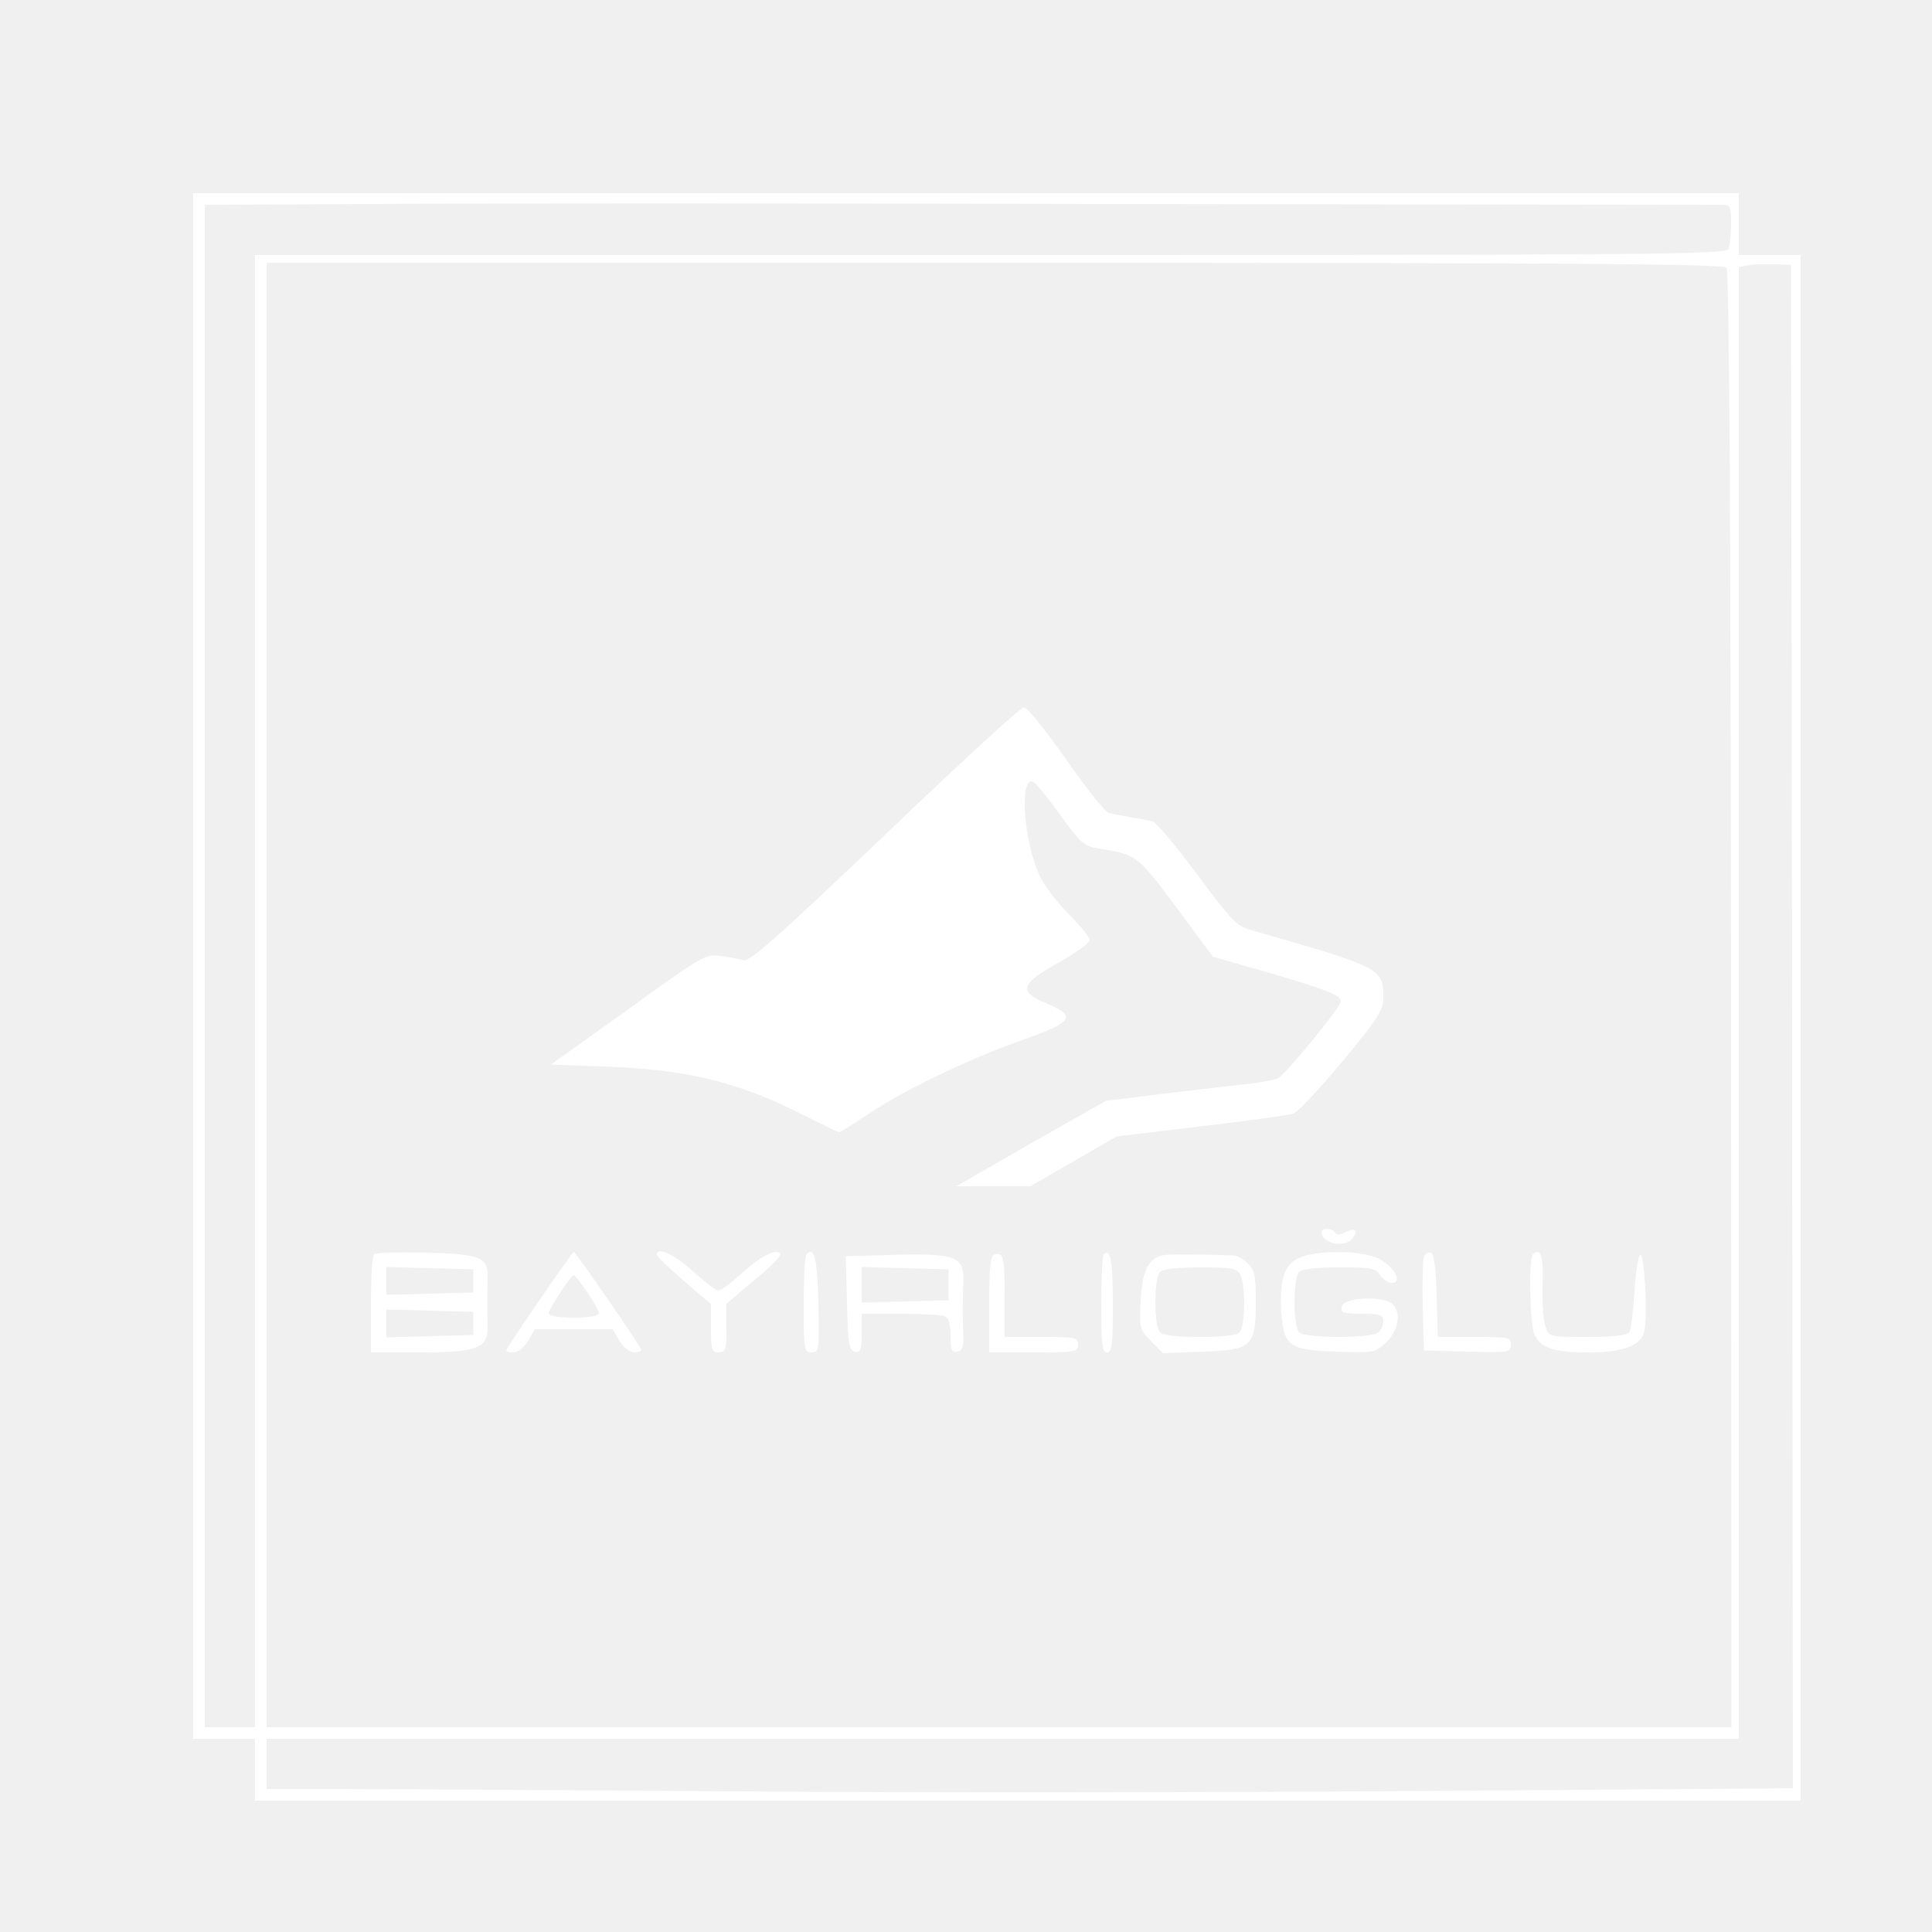
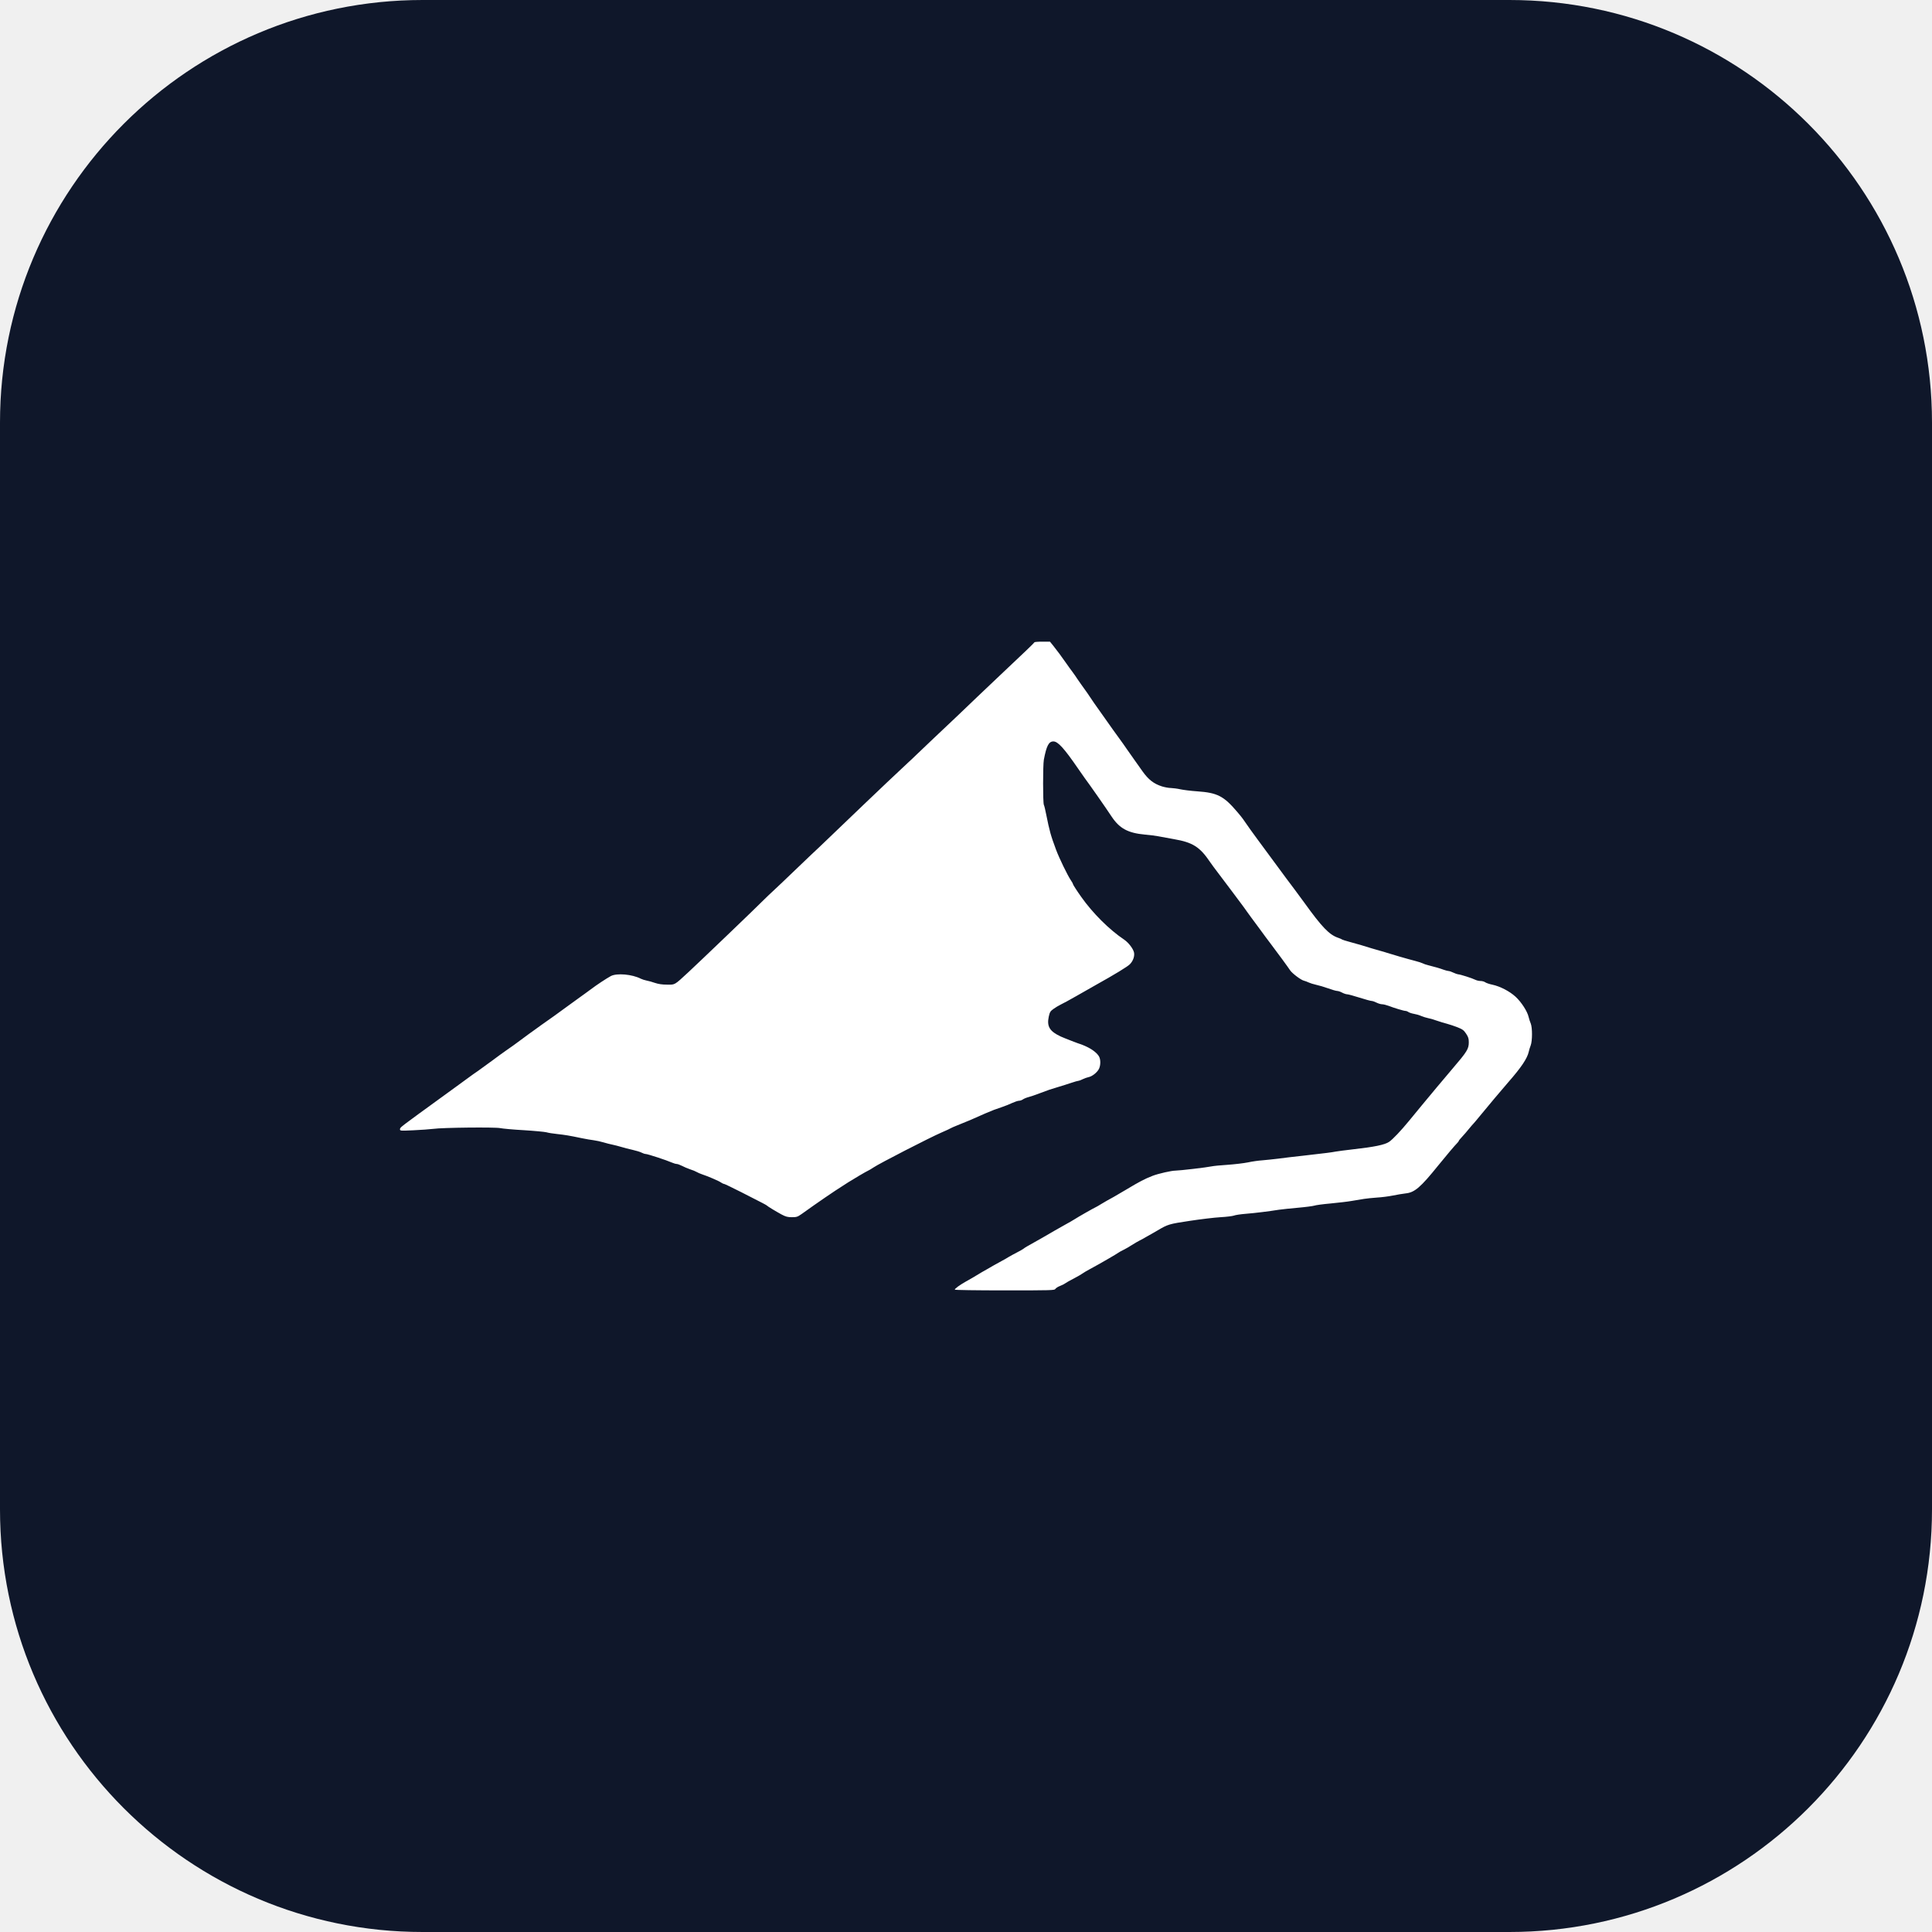
- <svg xmlns="http://www.w3.org/2000/svg" version="1.0" width="500pt" height="500pt" viewBox="0 0 500 500" preserveAspectRatio="xMidYMid meet">
-   <g transform="translate(0,500) scale(0.1,-0.1)" fill="#FFFFFF" stroke="none">
-     <path d="M500 2500 l0 -2000 80 0 80 0 0 -80 0 -80 2000 0 2000 0 0 2000 0 2000 -80 0 -80 0 0 80 0 80 -2000 0 -2000 0 0 -2000z m3953 1970 c26 0 27 -2 27 -49 0 -27 -3 -56 -6 -65 -6 -15 -183 -16 -1910 -16 l-1904 0 0 -1905 0 -1905 -65 0 -65 0 0 1970 0 1970 428 2 c235 2 1111 2 1947 0 836 -1 1532 -2 1548 -2z m15 -163 c7 -9 11 -589 12 -1895 l1 -1882 -1896 0 -1895 0 0 1895 0 1895 1884 0 c1513 0 1886 -3 1894 -13z m170 -1963 l2 -1972 -957 -7 c-527 -4 -1327 -5 -1778 -1 -451 3 -909 6 -1017 6 l-198 0 0 65 0 65 1905 0 1905 0 0 1904 0 1905 23 4 c12 3 42 4 67 3 l45 -1 3 -1971z" />
-     <path d="M2290 2839 c-273 -260 -349 -328 -365 -324 -11 3 -38 8 -60 11 -39 5 -47 1 -239 -138 l-200 -143 155 -6 c205 -8 338 -42 509 -130 42 -21 78 -39 82 -39 3 0 36 21 74 46 91 62 267 146 401 193 129 45 140 61 64 93 -77 31 -71 52 29 107 44 25 80 51 80 58 0 8 -24 37 -53 66 -29 29 -64 74 -76 100 -41 85 -54 256 -18 244 7 -2 38 -40 70 -85 51 -71 63 -82 95 -87 104 -16 106 -18 206 -153 l95 -128 133 -38 c161 -47 198 -61 198 -78 0 -14 -142 -188 -163 -199 -7 -3 -37 -9 -67 -13 -30 -3 -128 -15 -217 -25 l-161 -20 -194 -110 -193 -111 96 0 96 0 112 65 111 64 218 26 c119 14 227 29 239 33 12 4 69 65 127 135 93 112 106 133 106 165 0 76 -4 78 -339 174 -41 11 -52 23 -142 144 -54 73 -106 135 -116 138 -10 3 -36 8 -58 11 -22 4 -47 9 -56 11 -9 3 -59 65 -110 139 -52 74 -101 135 -109 135 -8 0 -170 -149 -360 -331z" />
-     <path d="M3420 1812 c0 -30 59 -43 80 -17 17 21 7 29 -19 16 -13 -7 -22 -8 -26 -1 -7 12 -35 13 -35 2z" />
-     <path d="M968 1754 c-5 -4 -8 -63 -8 -131 l0 -123 129 0 c146 0 174 11 173 66 -1 38 -1 92 0 127 2 53 -19 62 -160 65 -70 2 -130 0 -134 -4z m257 -69 l0 -30 -112 -3 -113 -3 0 36 0 36 113 -3 112 -3 0 -30z m0 -110 l0 -30 -112 -3 -113 -3 0 36 0 36 113 -3 112 -3 0 -30z" />
-     <path d="M1396 1635 c-47 -68 -86 -127 -86 -130 0 -3 9 -5 19 -5 11 0 28 13 38 30 l17 30 101 0 101 0 17 -30 c10 -17 27 -30 38 -30 10 0 19 3 19 6 0 7 -170 254 -175 254 -2 0 -42 -56 -89 -125z m124 21 c16 -25 30 -49 30 -55 0 -7 -26 -11 -65 -11 -39 0 -65 4 -65 11 0 11 58 99 65 99 2 0 18 -20 35 -44z" />
-     <path d="M1700 1753 c0 -5 32 -35 70 -68 l70 -60 0 -62 c0 -56 2 -63 20 -63 18 0 20 7 20 63 l0 63 70 59 c68 57 82 75 59 75 -19 0 -53 -22 -96 -61 -24 -22 -48 -39 -54 -39 -6 0 -36 23 -66 50 -48 44 -94 65 -93 43z" />
-     <path d="M2087 1754 c-4 -4 -7 -63 -7 -131 0 -117 1 -123 20 -123 20 0 20 5 18 127 -3 117 -10 148 -31 127z" />
-     <path d="M2297 1752 l-108 -3 3 -122 c3 -107 5 -122 21 -125 14 -3 17 4 17 47 l0 51 99 0 c55 0 106 -3 115 -6 11 -4 16 -19 16 -51 0 -37 3 -44 18 -41 13 3 17 13 15 43 -2 48 -2 87 0 138 2 67 -18 74 -196 69z m158 -77 l0 -40 -112 -3 -113 -3 0 46 0 46 113 -3 112 -3 0 -40z" />
-     <path d="M2573 1753 c-10 -3 -13 -39 -13 -129 l0 -124 115 0 c108 0 115 1 115 20 0 19 -7 20 -95 20 l-95 0 0 104 c0 104 -3 117 -27 109z" />
-     <path d="M2856 1753 c-3 -3 -6 -62 -6 -130 0 -103 2 -123 15 -123 13 0 15 20 15 124 0 114 -6 147 -24 129z" />
-     <path d="M3014 1752 c-41 -6 -58 -38 -62 -118 -4 -71 -3 -74 27 -105 l31 -31 101 4 c129 4 139 13 139 129 0 66 -3 82 -20 99 -11 11 -28 20 -37 21 -85 3 -162 3 -179 1z m196 -51 c14 -27 13 -134 -2 -149 -8 -8 -46 -12 -103 -12 -57 0 -95 4 -103 12 -16 16 -16 140 0 156 8 8 46 12 105 12 81 0 94 -2 103 -19z" />
-     <path d="M3363 1745 c-39 -17 -52 -55 -47 -140 6 -89 20 -99 143 -103 91 -4 100 -2 124 20 35 30 45 79 22 102 -24 24 -128 19 -133 -6 -3 -15 5 -18 52 -18 47 0 56 -3 56 -18 0 -10 -5 -23 -12 -30 -16 -16 -190 -16 -206 0 -7 7 -12 40 -12 78 0 38 5 71 12 78 8 8 46 12 105 12 82 0 94 -2 105 -20 7 -11 21 -20 30 -20 29 0 6 42 -33 62 -42 22 -159 24 -206 3z" />
-     <path d="M3685 1748 c-3 -8 -4 -66 -3 -129 l3 -114 113 -3 c107 -3 112 -2 112 18 0 19 -6 20 -95 20 l-94 0 -3 107 c-2 74 -7 108 -15 111 -7 2 -15 -3 -18 -10z" />
-     <path d="M3967 1754 c-11 -12 -8 -181 4 -207 16 -36 50 -47 140 -47 89 0 135 17 144 53 10 37 1 202 -10 200 -5 -2 -12 -44 -15 -95 -3 -51 -9 -99 -13 -105 -6 -9 -39 -13 -108 -13 -98 0 -100 0 -109 26 -6 14 -9 62 -8 106 3 76 -5 101 -25 82z" />
+ <svg xmlns="http://www.w3.org/2000/svg" viewBox="0 0 1024 1024" width="1024" height="1024" role="img" aria-label="Bayırlıoğlu">
+   <rect width="1024" height="1024" rx="224" fill="#0F172A" />
+   <g transform="translate(83.71 340.07) scale(0.440852)">
+     <g transform="translate(0,780) scale(0.1,-0.1)" fill="#FFFFFF" stroke="none">
+       <path d="M10538 7792 c-3 -8 -112 -113 -452 -433 -49 -46 -155 -147 -236 -224 -170 -164 -295 -282 -521 -495 -90 -85 -185 -175 -210 -200 -25 -25 -73 -70 -106 -100 -93 -86 -386 -363 -518 -490 -66 -64 -172 -165 -235 -225 -63 -60 -160 -153 -215 -206 -55 -53 -140 -134 -190 -180 -49 -46 -150 -143 -225 -215 -74 -71 -173 -166 -220 -209 -47 -43 -103 -97 -125 -119 -75 -77 -790 -762 -905 -868 -175 -162 -161 -153 -260 -152 -59 0 -103 7 -145 21 -33 12 -78 24 -100 28 -21 4 -53 14 -69 22 -105 54 -289 70 -361 32 -55 -30 -169 -105 -247 -164 -37 -27 -92 -68 -124 -90 -31 -22 -118 -85 -193 -140 -75 -55 -167 -122 -206 -148 -38 -27 -97 -68 -130 -93 -33 -24 -71 -52 -85 -61 -14 -10 -55 -40 -92 -68 -75 -56 -114 -84 -188 -135 -28 -19 -99 -71 -158 -115 -59 -44 -137 -100 -172 -125 -36 -24 -86 -60 -113 -80 -26 -19 -88 -64 -137 -100 -50 -36 -150 -109 -223 -162 -73 -54 -147 -108 -165 -120 -18 -13 -54 -39 -80 -58 -26 -19 -65 -48 -88 -65 -120 -88 -134 -100 -134 -118 0 -19 6 -19 162 -12 90 4 197 12 238 17 111 16 743 22 805 9 28 -6 156 -18 285 -25 129 -8 251 -20 270 -25 19 -6 78 -16 130 -21 98 -11 142 -18 295 -50 50 -10 115 -22 145 -25 30 -4 82 -15 115 -25 33 -10 83 -23 110 -28 28 -6 75 -18 105 -27 30 -10 91 -25 135 -35 44 -10 94 -25 110 -34 17 -9 39 -16 49 -16 23 0 252 -75 312 -102 23 -10 50 -18 61 -18 11 0 40 -11 64 -23 24 -13 69 -32 99 -42 30 -9 65 -24 78 -32 13 -8 42 -20 65 -28 68 -22 200 -79 227 -98 13 -9 30 -17 37 -17 6 0 101 -46 210 -101 109 -56 221 -113 248 -127 28 -14 52 -28 55 -31 8 -10 109 -71 177 -108 51 -27 73 -33 125 -33 57 0 68 4 118 39 189 136 397 278 495 339 22 14 51 33 65 42 43 28 224 135 243 142 10 4 37 21 60 36 67 46 674 358 817 420 77 34 95 42 110 51 8 5 40 19 70 31 30 12 82 33 115 47 33 13 74 30 90 38 81 37 214 94 245 105 19 7 64 22 100 35 36 12 91 34 122 49 31 14 67 26 80 26 13 0 34 7 47 16 12 9 44 22 71 29 26 7 83 26 126 43 110 42 138 51 229 78 44 13 114 35 155 49 41 14 80 25 88 25 7 0 29 8 50 19 20 10 52 21 70 25 44 8 105 57 126 100 20 42 21 108 2 145 -22 42 -79 87 -151 121 -35 16 -68 30 -72 30 -8 0 -199 74 -238 92 -134 62 -170 121 -145 239 12 53 18 65 54 91 23 17 64 42 91 55 57 29 78 40 189 103 101 58 164 93 225 128 237 132 391 226 417 254 39 40 58 97 49 141 -10 45 -66 118 -117 153 -182 122 -379 319 -517 514 -52 73 -101 149 -101 157 0 5 -11 25 -25 45 -39 58 -140 265 -178 368 -63 170 -77 219 -118 423 -10 54 -23 106 -28 115 -12 25 -12 477 0 542 32 168 59 220 115 220 54 0 129 -82 299 -330 32 -47 67 -96 77 -110 49 -65 256 -360 322 -461 96 -145 197 -200 401 -219 61 -5 133 -15 160 -20 28 -6 113 -21 191 -35 225 -39 311 -93 434 -276 14 -21 62 -86 108 -146 45 -59 114 -151 153 -203 38 -52 89 -120 112 -150 23 -30 54 -73 69 -95 15 -22 38 -53 50 -69 13 -16 58 -77 100 -135 42 -58 104 -142 138 -186 79 -104 210 -283 232 -317 24 -36 128 -115 164 -124 16 -4 43 -14 59 -22 17 -8 57 -21 90 -28 33 -7 98 -26 145 -43 47 -17 95 -31 108 -31 12 0 39 -9 59 -20 21 -11 48 -20 60 -20 12 0 79 -18 148 -40 69 -22 135 -40 146 -40 11 0 37 -9 59 -20 22 -11 52 -20 68 -20 16 0 51 -9 78 -19 64 -25 183 -61 203 -61 9 0 25 -6 36 -14 11 -7 40 -17 65 -21 25 -4 64 -15 88 -26 24 -10 60 -21 80 -25 20 -3 69 -17 107 -31 39 -13 95 -31 125 -38 30 -8 87 -27 125 -42 60 -24 75 -35 103 -77 26 -40 32 -58 32 -103 0 -79 -20 -112 -193 -314 -45 -52 -132 -156 -194 -230 -61 -74 -143 -172 -182 -219 -39 -47 -106 -128 -148 -180 -102 -124 -195 -222 -241 -254 -52 -36 -181 -62 -442 -91 -80 -9 -170 -21 -200 -26 -59 -11 -97 -16 -395 -50 -104 -11 -237 -27 -295 -35 -58 -7 -143 -16 -190 -20 -47 -3 -125 -14 -175 -25 -49 -10 -159 -23 -243 -29 -84 -5 -171 -14 -195 -19 -52 -12 -386 -51 -433 -51 -48 0 -206 -36 -274 -62 -100 -39 -155 -68 -322 -168 -60 -36 -125 -74 -145 -85 -59 -32 -114 -63 -158 -90 -22 -14 -47 -28 -55 -32 -22 -9 -219 -121 -260 -148 -19 -12 -73 -44 -120 -69 -77 -43 -152 -86 -265 -152 -41 -23 -134 -76 -186 -105 -16 -9 -36 -22 -44 -29 -8 -7 -41 -25 -72 -41 -32 -16 -80 -43 -108 -59 -27 -17 -61 -36 -75 -43 -14 -7 -60 -33 -103 -57 -42 -25 -90 -52 -106 -61 -15 -8 -50 -28 -77 -45 -71 -43 -82 -49 -153 -89 -74 -42 -131 -84 -131 -96 0 -5 260 -9 600 -9 560 0 600 1 609 17 5 10 31 27 58 37 26 10 55 25 63 32 8 7 56 34 105 59 50 26 97 54 105 61 8 7 47 29 85 50 109 58 328 185 345 199 8 6 35 21 60 33 25 12 70 38 100 58 30 19 73 44 95 55 22 11 58 30 80 44 22 13 47 27 55 31 7 4 41 24 75 43 128 76 139 79 390 117 132 20 299 40 370 44 72 4 143 13 160 19 16 7 81 17 145 22 114 9 273 29 400 49 36 5 139 16 230 24 91 8 178 20 193 25 16 6 104 18 195 26 92 9 208 22 257 31 50 8 115 19 145 24 30 5 100 12 155 16 55 3 141 14 190 24 50 10 119 22 155 26 109 11 179 71 395 339 93 115 197 238 227 268 10 10 18 21 18 25 0 4 17 25 38 47 21 22 58 65 82 95 25 30 50 60 56 65 6 6 42 48 80 95 77 95 275 330 338 402 156 178 229 286 247 368 4 19 14 53 23 75 21 55 21 213 1 263 -9 20 -20 56 -26 80 -15 67 -87 178 -156 242 -73 67 -186 125 -278 145 -35 7 -74 20 -87 29 -12 9 -38 16 -58 16 -19 0 -48 7 -63 15 -35 18 -182 65 -205 65 -9 1 -35 9 -57 20 -22 11 -49 20 -60 20 -11 1 -38 8 -60 16 -40 15 -97 32 -185 54 -25 6 -54 16 -64 22 -11 6 -51 19 -90 29 -87 22 -300 84 -341 98 -16 6 -55 17 -85 25 -30 8 -75 21 -100 29 -60 20 -178 54 -270 79 -41 11 -79 23 -85 27 -5 5 -26 13 -45 20 -107 36 -195 127 -410 426 -30 42 -82 112 -115 156 -33 43 -79 105 -102 136 -135 184 -299 406 -340 461 -42 56 -129 177 -180 252 -10 14 -40 52 -68 84 -161 189 -237 229 -479 246 -77 5 -170 17 -206 25 -36 8 -86 14 -111 15 -26 0 -74 9 -107 19 -100 32 -163 81 -235 182 -21 30 -64 90 -95 134 -32 44 -74 105 -95 135 -20 30 -62 89 -92 130 -53 73 -79 108 -168 235 -23 33 -65 91 -92 130 -28 38 -54 77 -60 86 -17 28 -103 152 -135 194 -16 22 -38 53 -48 69 -9 15 -35 52 -57 82 -22 29 -56 76 -75 104 -53 76 -114 159 -157 212 l-38 47 -92 0 c-50 1 -93 -3 -95 -7z" />
+     </g>
  </g>
</svg>
